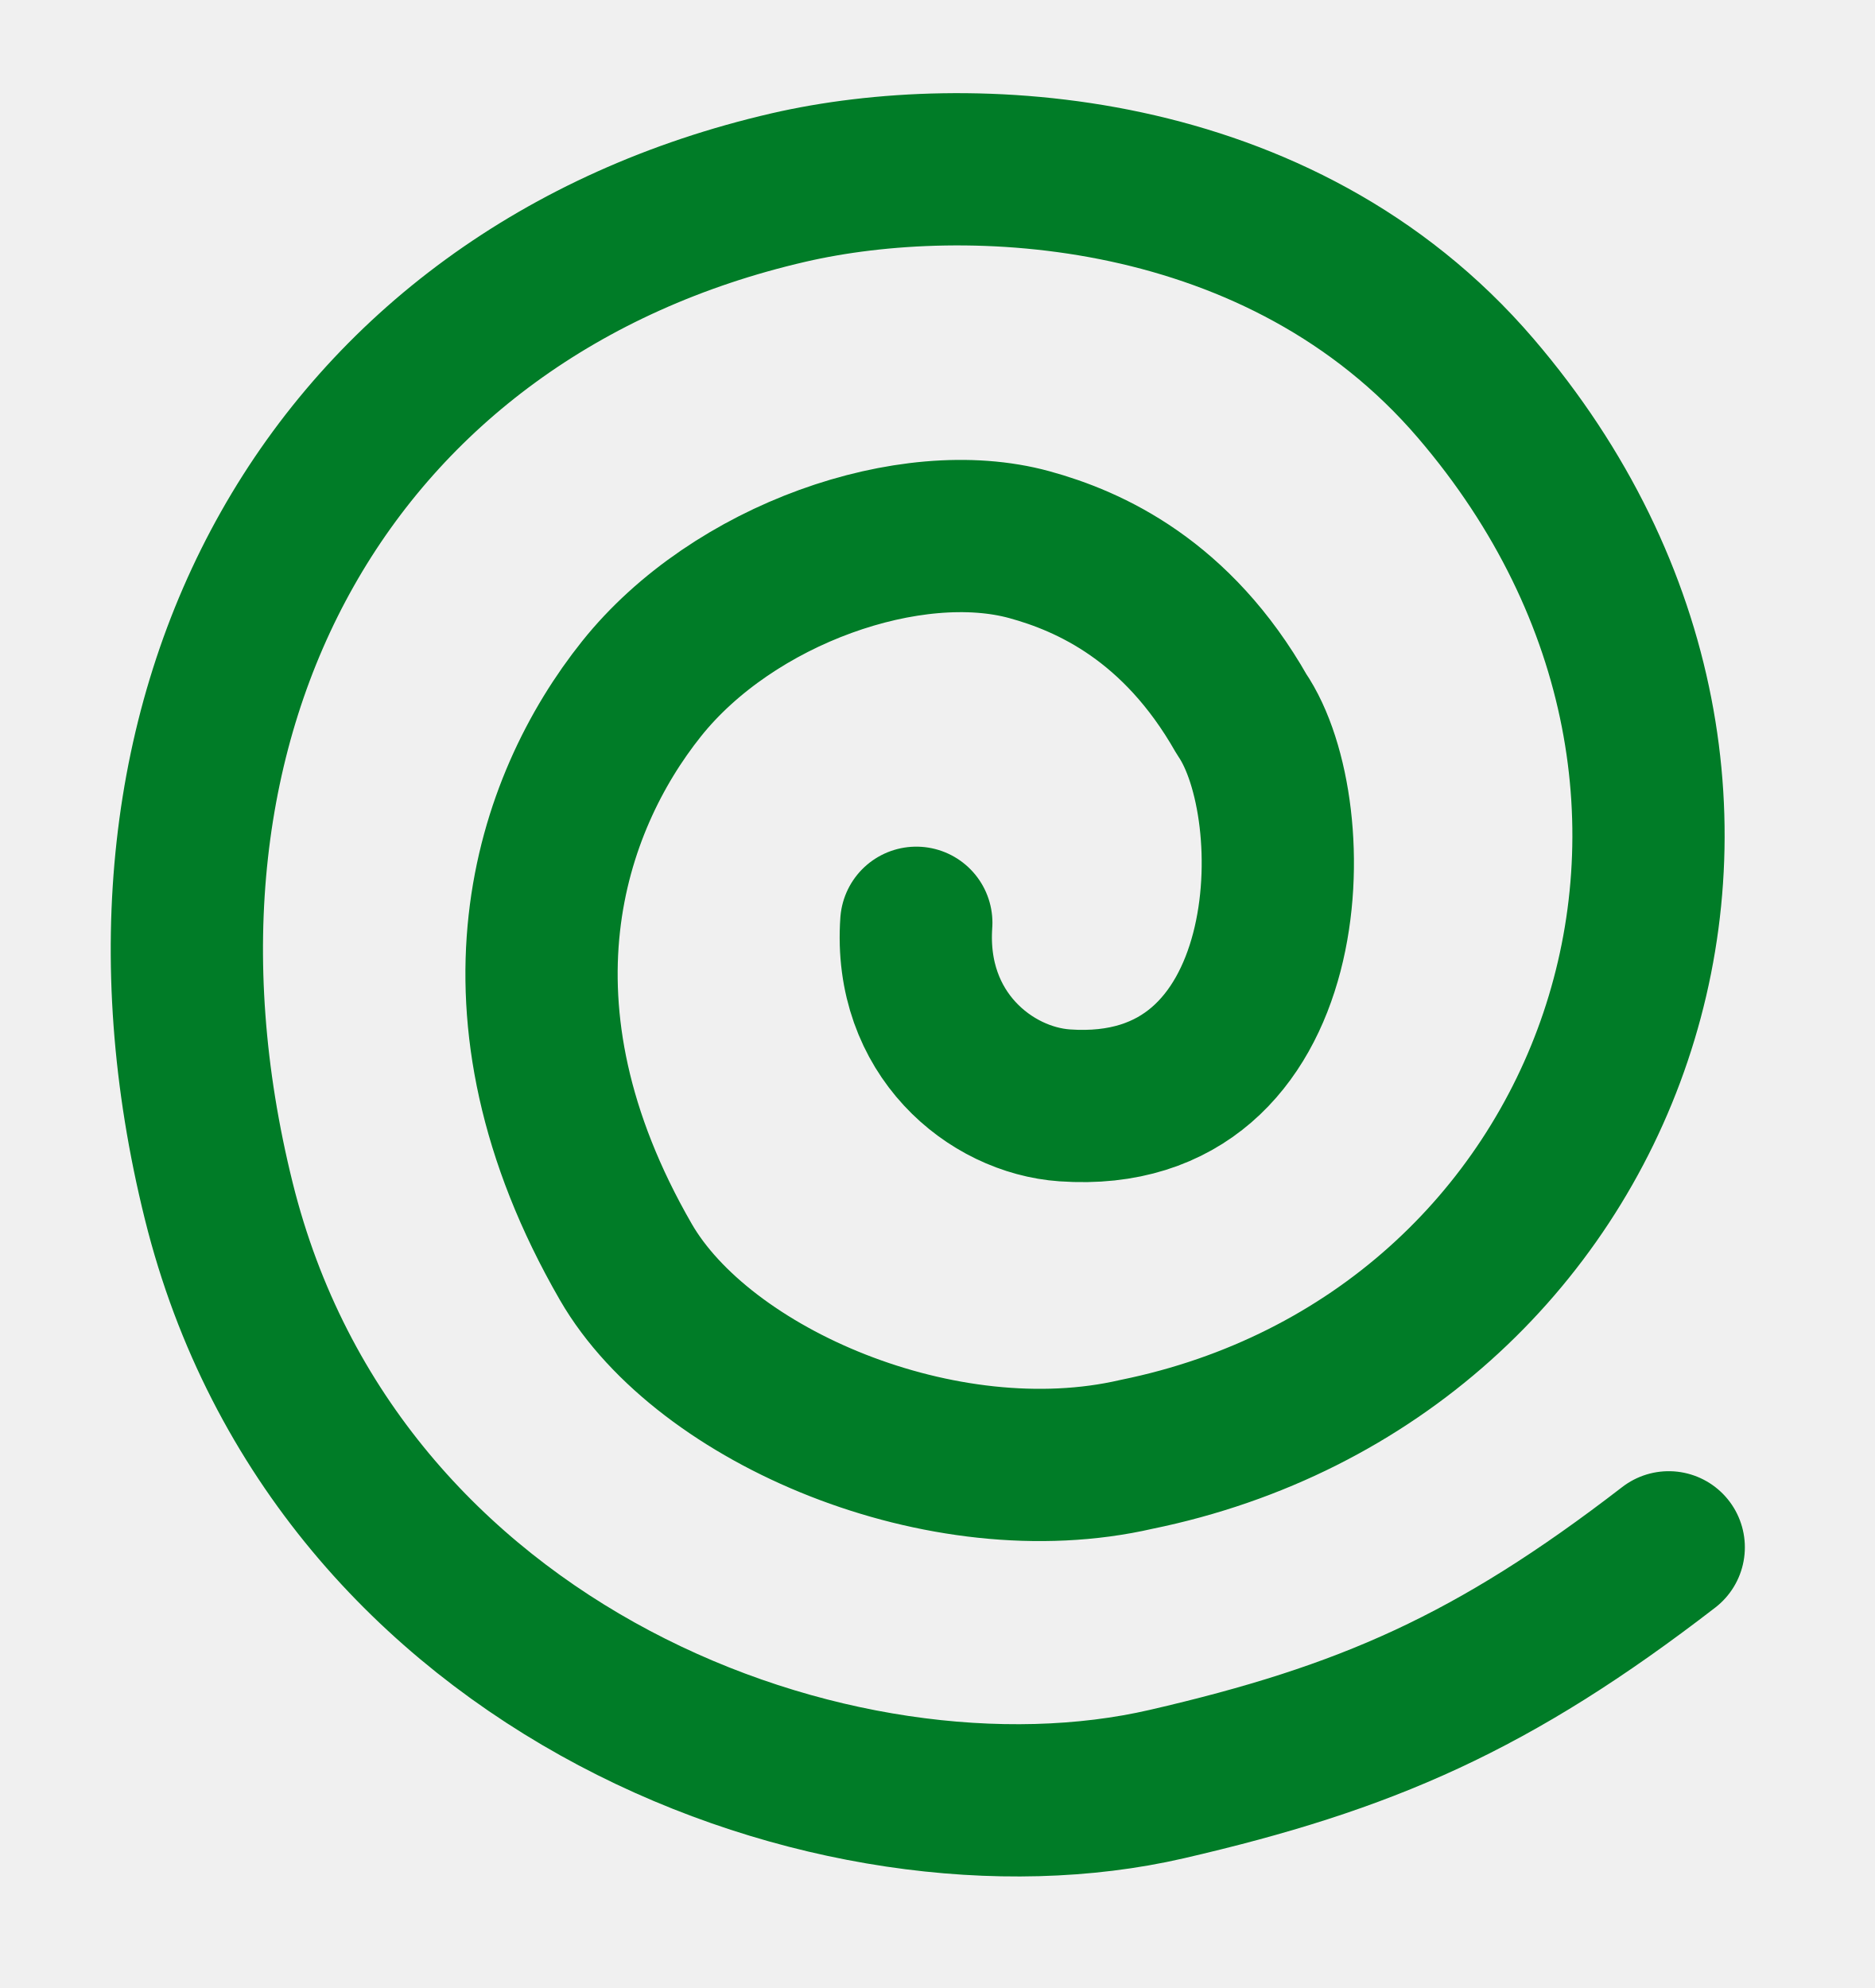
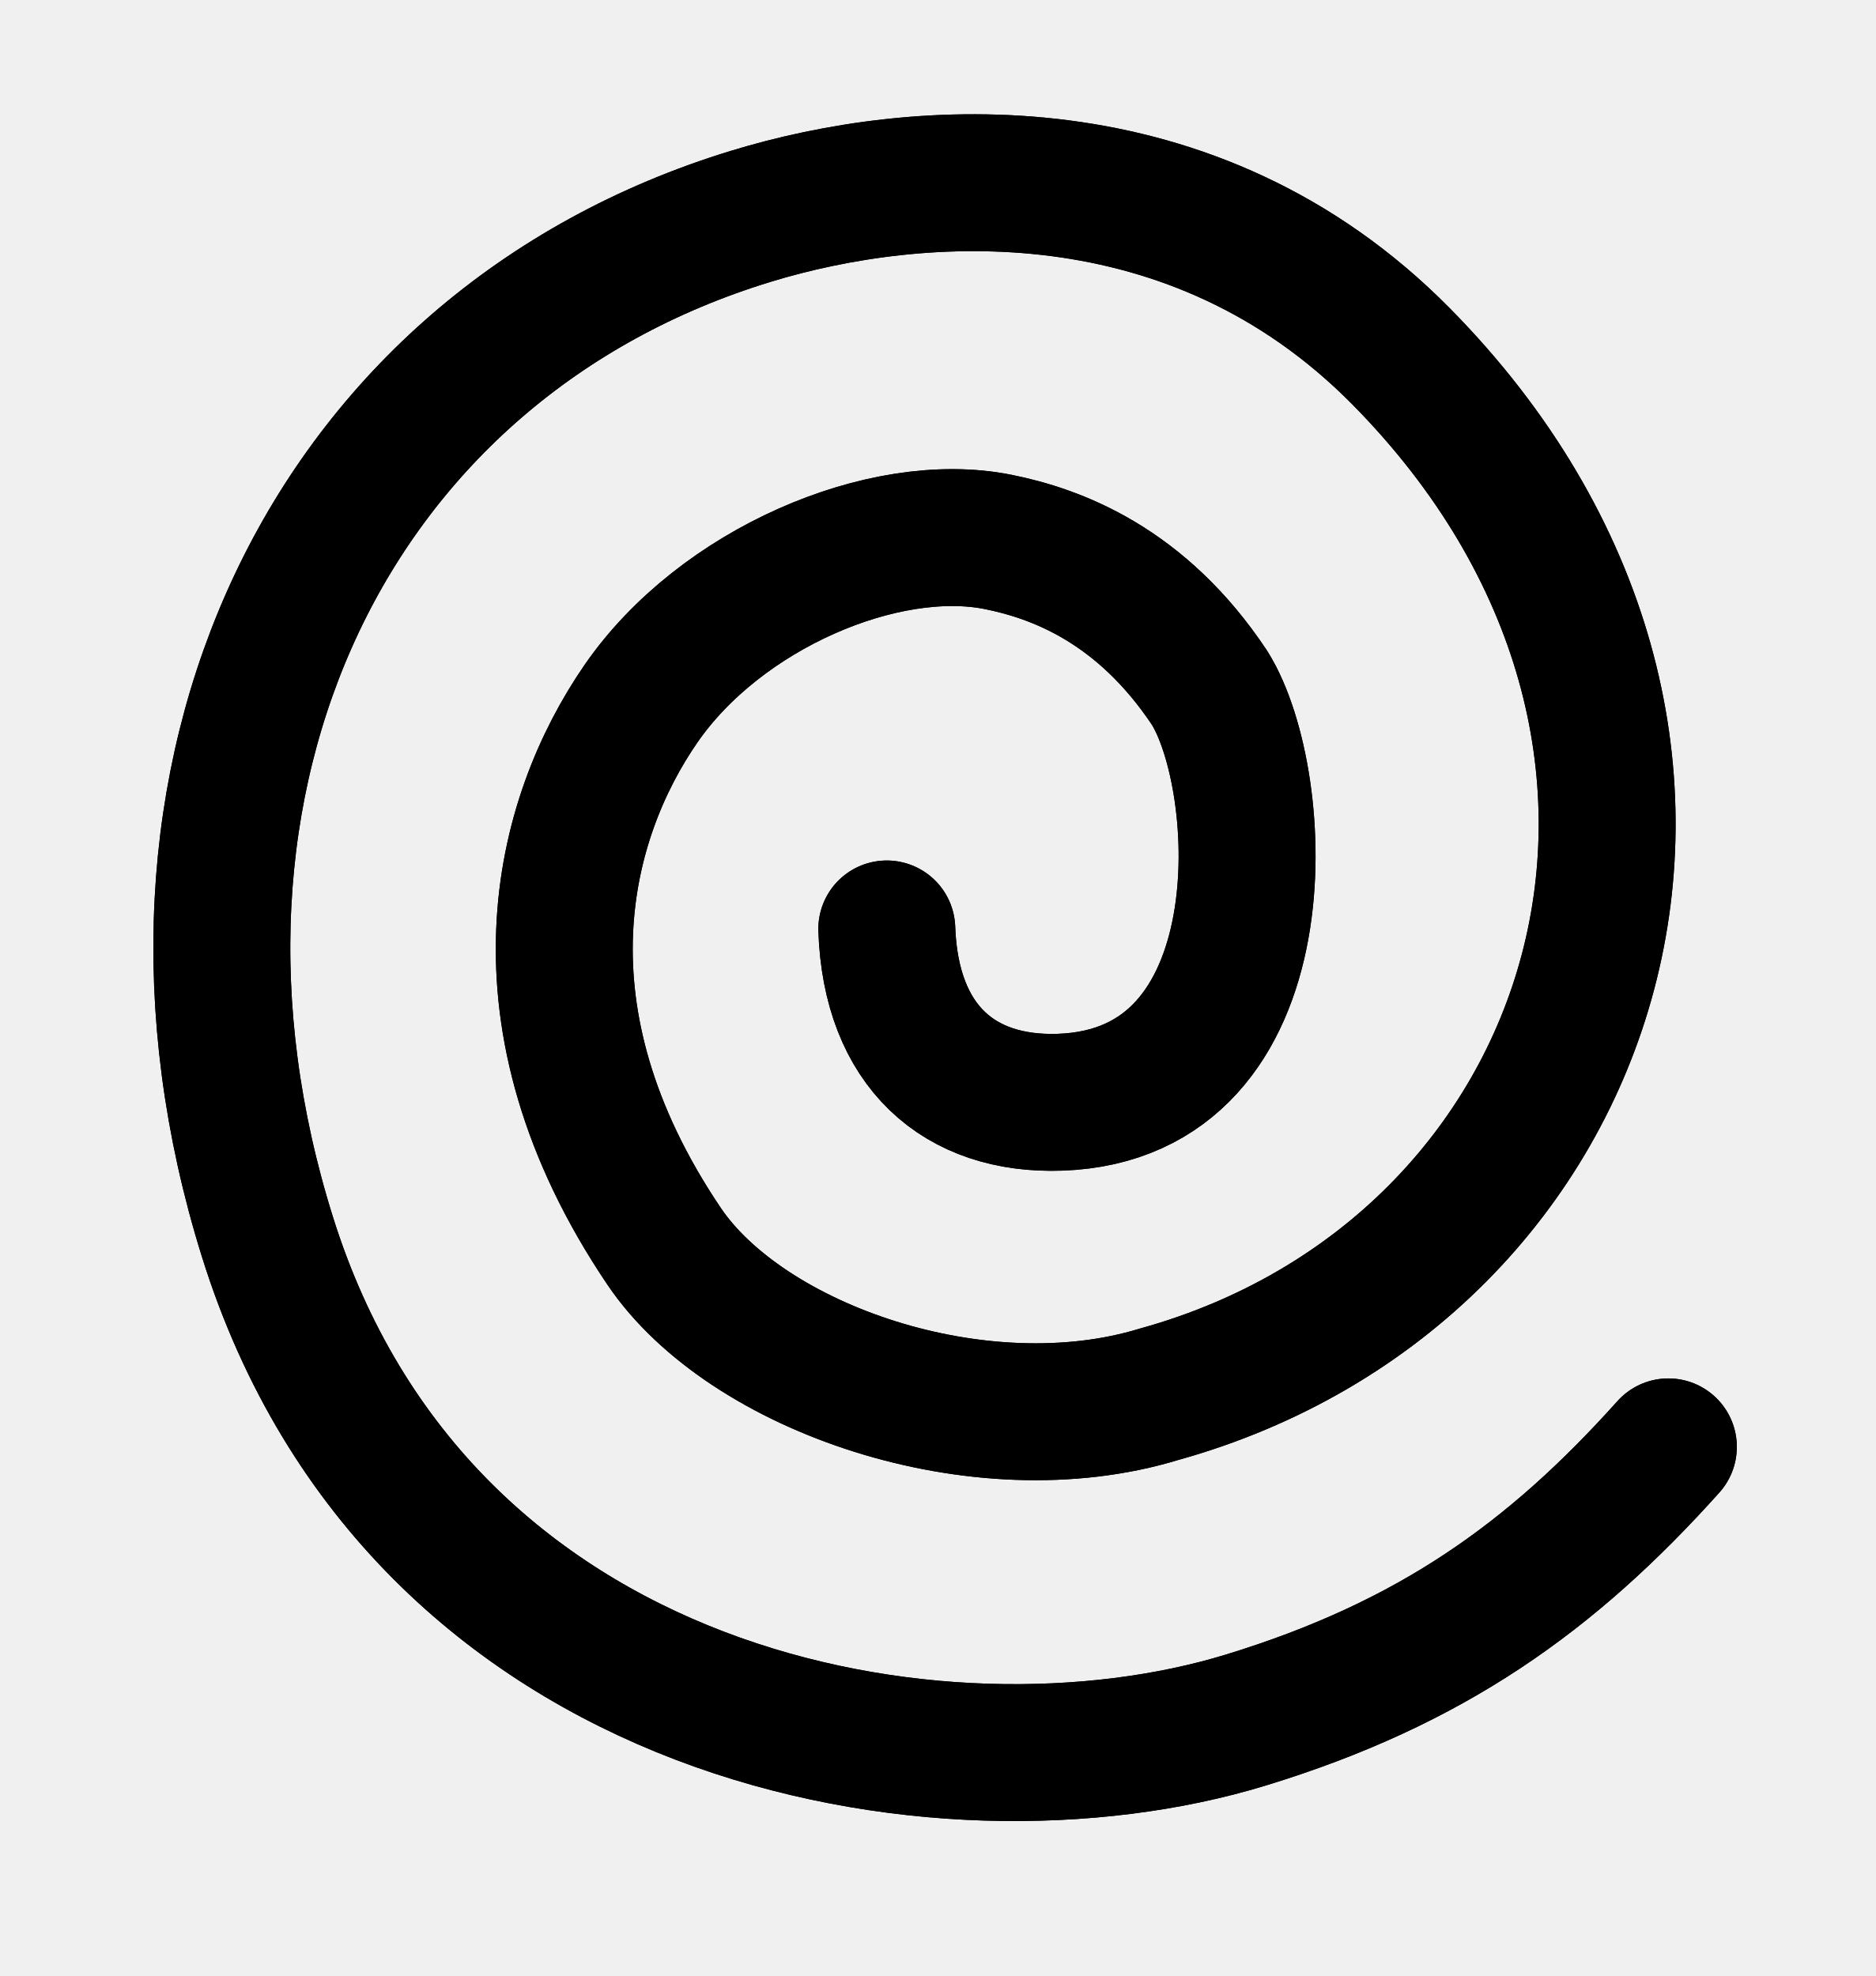
- <svg xmlns="http://www.w3.org/2000/svg" width="431" height="457" viewBox="0 0 431 457" fill="none">
-   <path d="M383.624 355.696C343.286 386.806 314.042 399.551 268.224 410.126C193.121 427.46 77.283 384.745 50.296 276.098C22.167 162.852 76.841 67.215 181.271 43.112C222.514 33.593 294.367 36.868 339.255 89.259C419.197 182.565 370.988 311.952 261.257 334.328C216.819 344.584 161.738 321.053 143.876 290.102C110.22 231.783 126.34 184.819 147.476 158.348C168.613 131.877 209.412 117.756 236.624 125.204C250.58 129.024 270.59 138.051 285.423 164.166C300.666 186.344 299.227 257.911 244.758 254.102C227.694 252.909 208.864 237.632 210.648 212.128" stroke="#007C27" style="stroke:#007C27;stroke:color(display-p3 0 0.486 0.153);stroke-opacity:1;" stroke-width="35" stroke-linecap="round" stroke-linejoin="round" />
+ <svg xmlns="http://www.w3.org/2000/svg" width="411" height="433" viewBox="0 0 411 433" fill="none">
+   <path d="M365.514 317.052C339.935 345.588 313.483 364.52 272.888 376.928C206.346 397.268 91.949 377.601 58.596 271.049C27.131 170.528 71.98 75.68 164.505 47.398C201.047 36.228 261.429 31.962 306.974 78.104C389.377 161.587 351.38 278.455 253.972 305.515C214.6 317.55 163.515 299.828 145.481 273.08C111.5 222.681 123.059 179.373 140.426 154.204C157.794 129.034 193.645 113.749 218.62 118.742C231.428 121.303 250.017 128.173 265.019 150.756C277.717 171.146 281.508 239.81 232.256 241.53C210.153 242.302 195.182 229.274 194.284 203.562" stroke="white" style="stroke:white;stroke-opacity:1;" stroke-width="30" stroke-linecap="round" stroke-linejoin="round" />
+   <path d="M365.514 317.052C339.935 345.588 313.483 364.52 272.888 376.928C206.346 397.268 91.949 377.601 58.596 271.049C27.131 170.528 71.98 75.68 164.505 47.398C201.047 36.228 261.429 31.962 306.974 78.104C389.377 161.587 351.38 278.455 253.972 305.515C214.6 317.55 163.515 299.828 145.481 273.08C111.5 222.681 123.059 179.373 140.426 154.204C157.794 129.034 193.645 113.749 218.62 118.742C231.428 121.303 250.017 128.173 265.019 150.756C277.717 171.146 281.508 239.81 232.256 241.53C210.153 242.302 195.182 229.274 194.284 203.562" stroke="black" style="stroke:black;stroke-opacity:1;" stroke-width="30" stroke-linecap="round" stroke-linejoin="round" />
+   <path d="M365.514 317.052C339.935 345.588 313.483 364.52 272.888 376.928C206.346 397.268 91.949 377.601 58.596 271.049C27.131 170.528 71.98 75.68 164.505 47.398C201.047 36.228 261.429 31.962 306.974 78.104C389.377 161.587 351.38 278.455 253.972 305.515C214.6 317.55 163.515 299.828 145.481 273.08C111.5 222.681 123.059 179.373 140.426 154.204C157.794 129.034 193.645 113.749 218.62 118.742C231.428 121.303 250.017 128.173 265.019 150.756C277.717 171.146 281.508 239.81 232.256 241.53C210.153 242.302 195.182 229.274 194.284 203.562" stroke="black" style="stroke:black;stroke-opacity:1;" stroke-width="30" stroke-linecap="round" stroke-linejoin="round" />
</svg>
